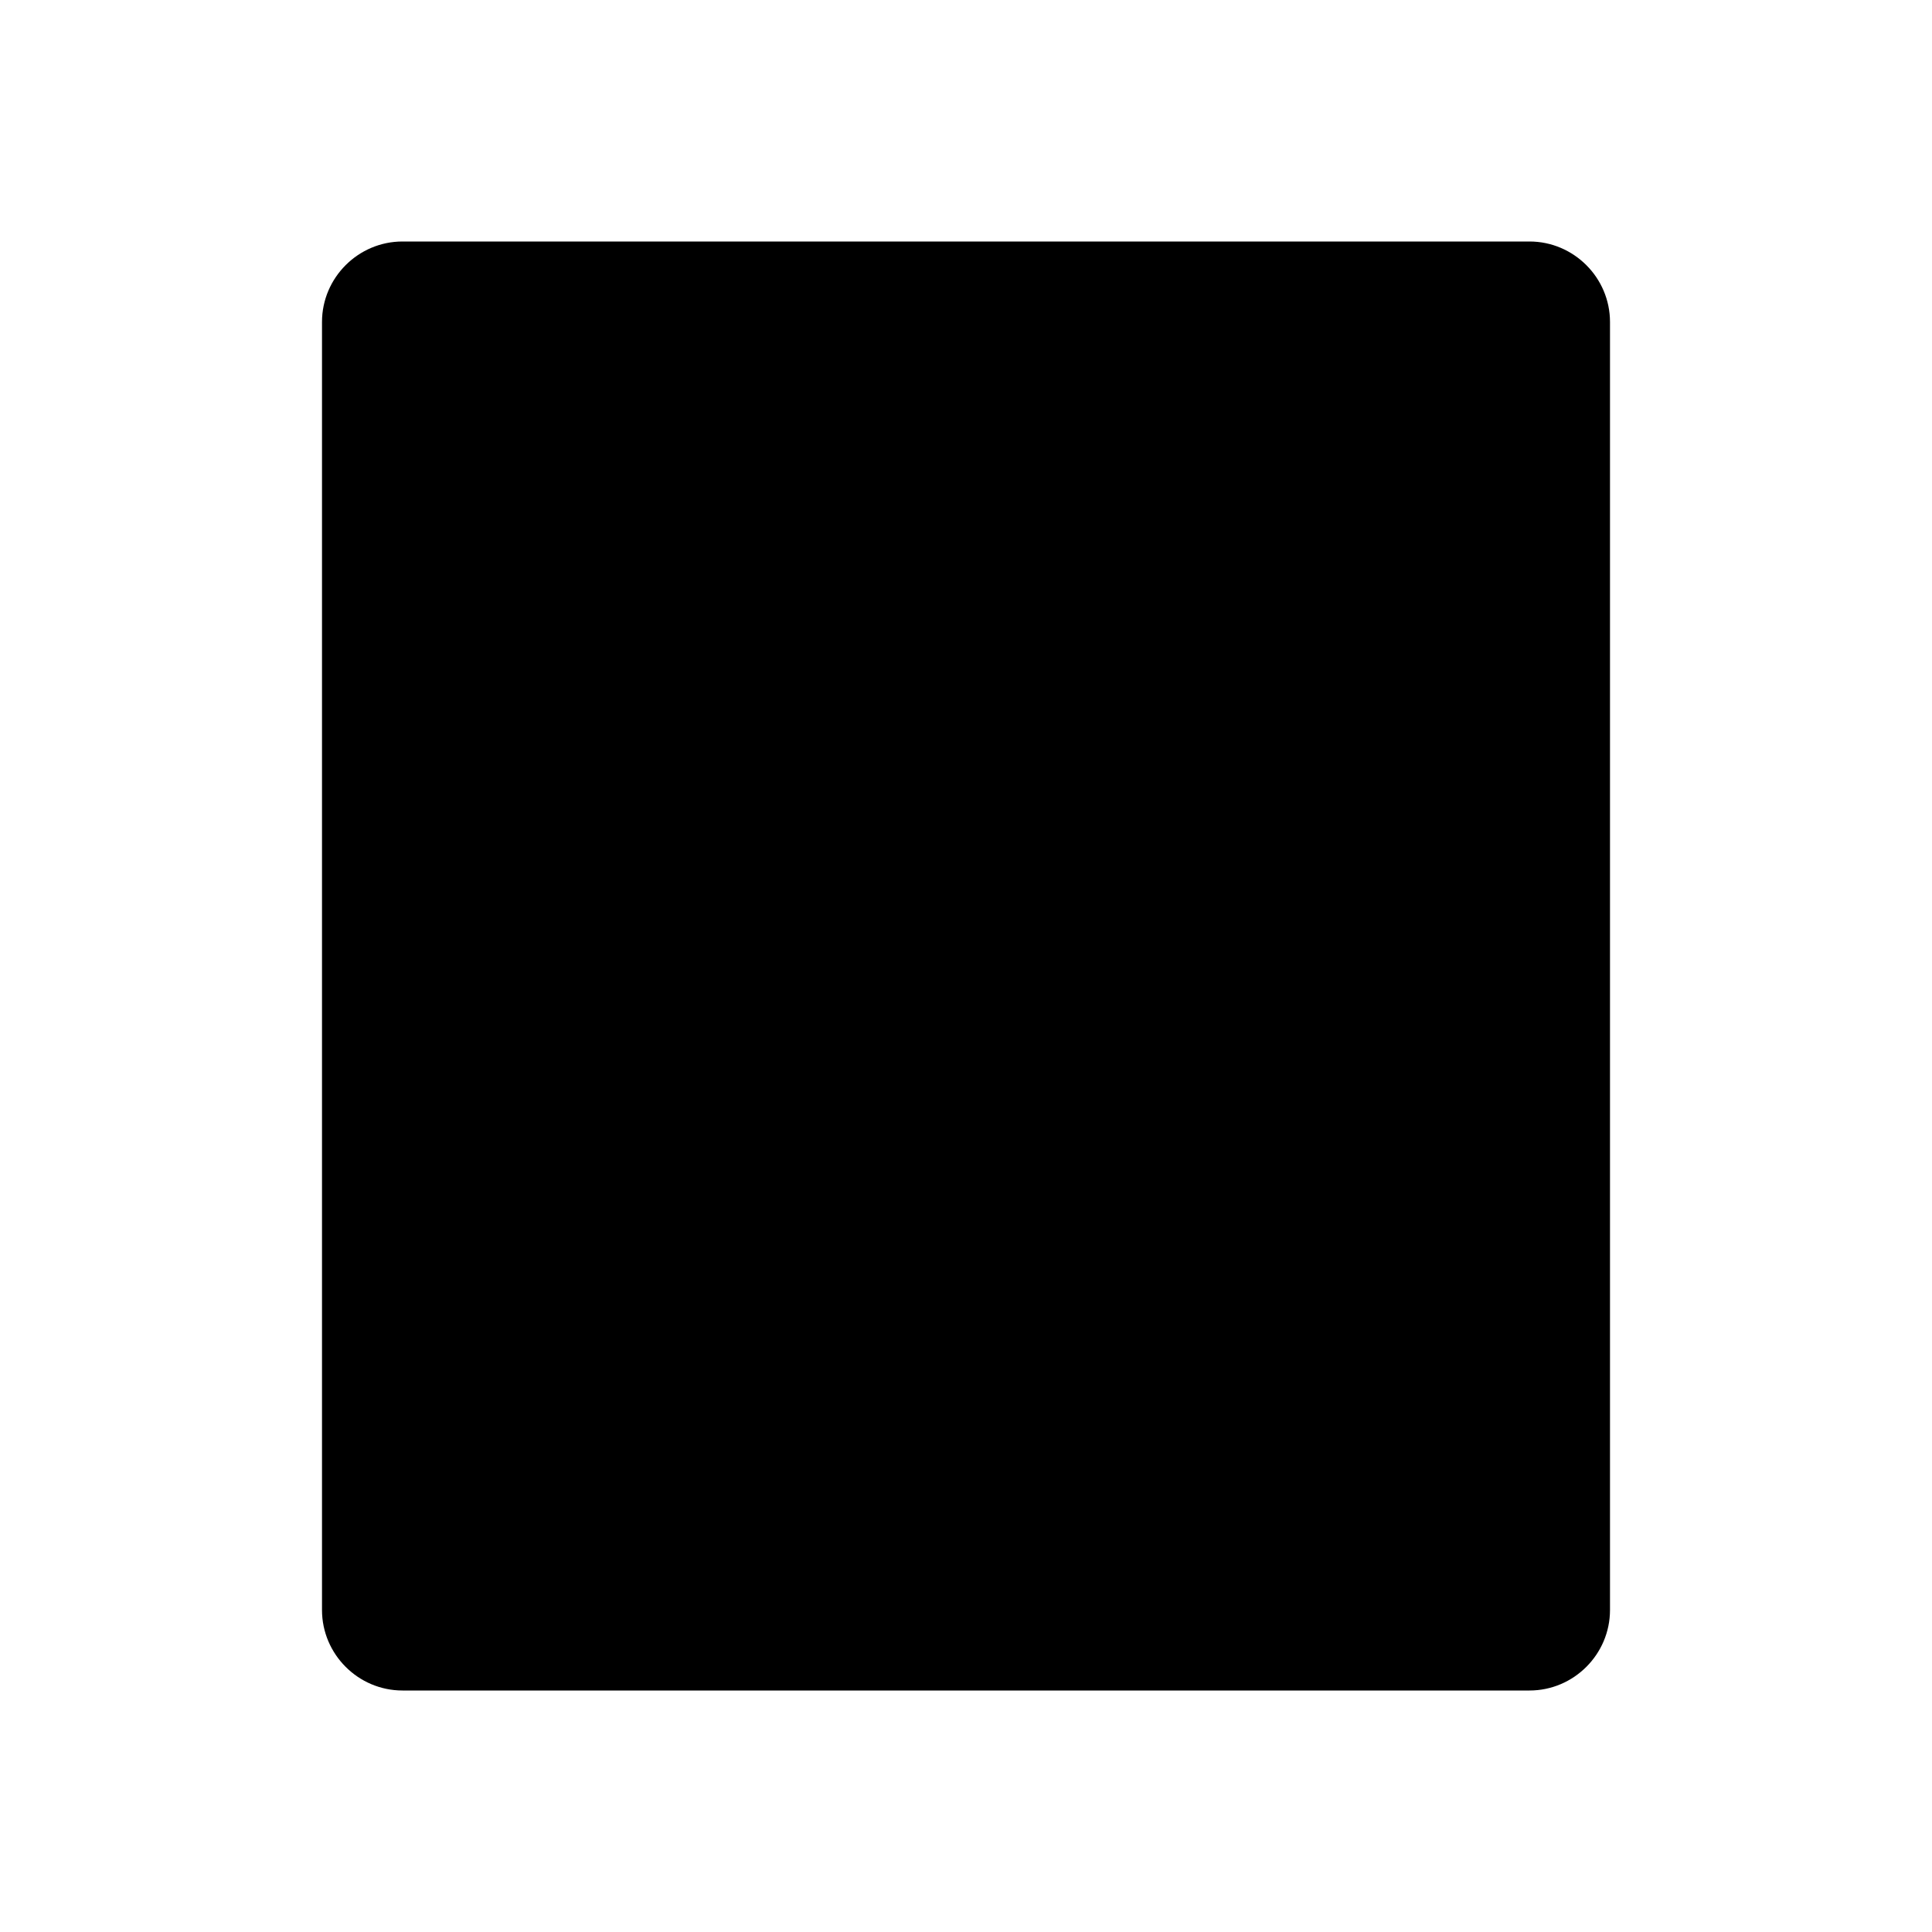
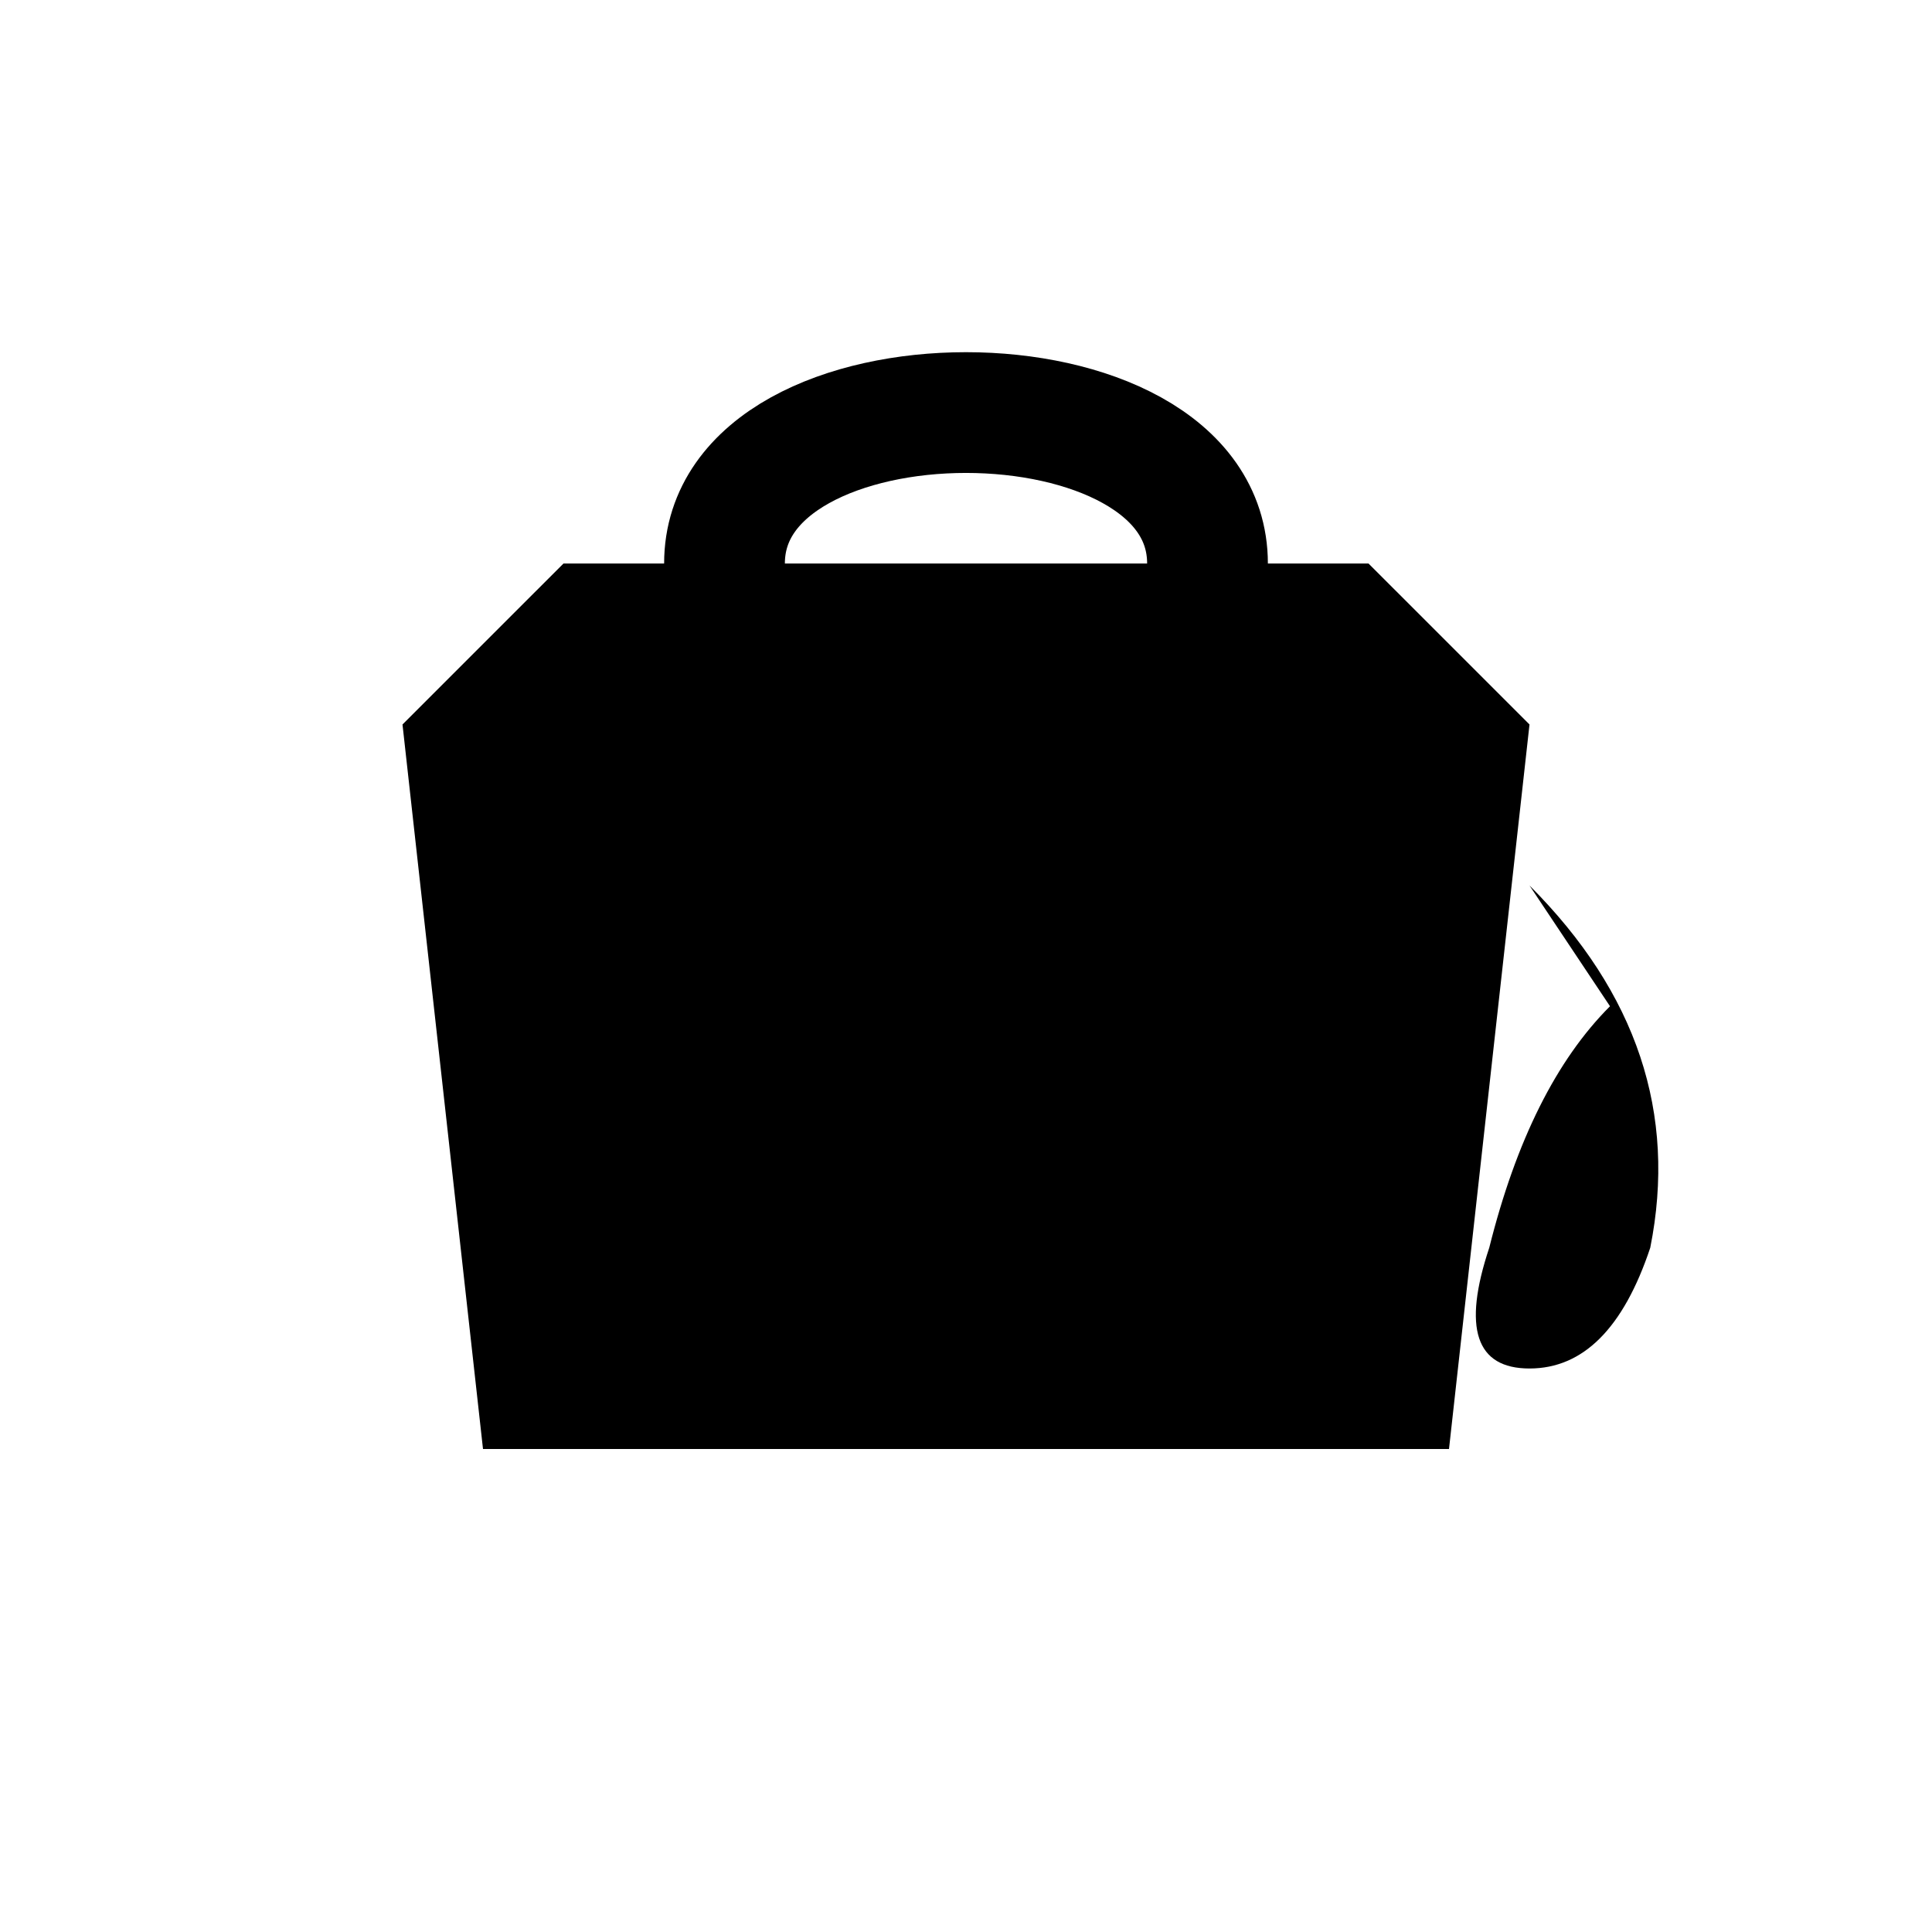
<svg xmlns="http://www.w3.org/2000/svg" width="24" height="24" viewBox="0 0 24 24" fill="none">
-   <path d="M4 4 C4 3.45 4.45 3 5 3 L19 3 C19.55 3 20 3.45 20 4 L20 20 C20 20.55 19.55 21 19 21 L5 21 C4.45 21 4 20.55 4 20 L4 4 Z" fill="currentColor" fill-rule="evenodd" clip-rule="evenodd" />
+   <path d="M5 9 L7 7 L17 7 L19 9 L18 18 L6 18 Z" fill="currentColor" />
+   <path d="M9 7 C9 4.5 15 4.5 15 7" stroke="currentColor" stroke-width="1.5" fill="none" stroke-linecap="round" />
+   <path d="M19 11 Q21 13 20.5 15.5 Q20 17 19 17 Q18 17 18.5 15.5 Q19 13.5 20 12.5" fill="currentColor" />
</svg>
